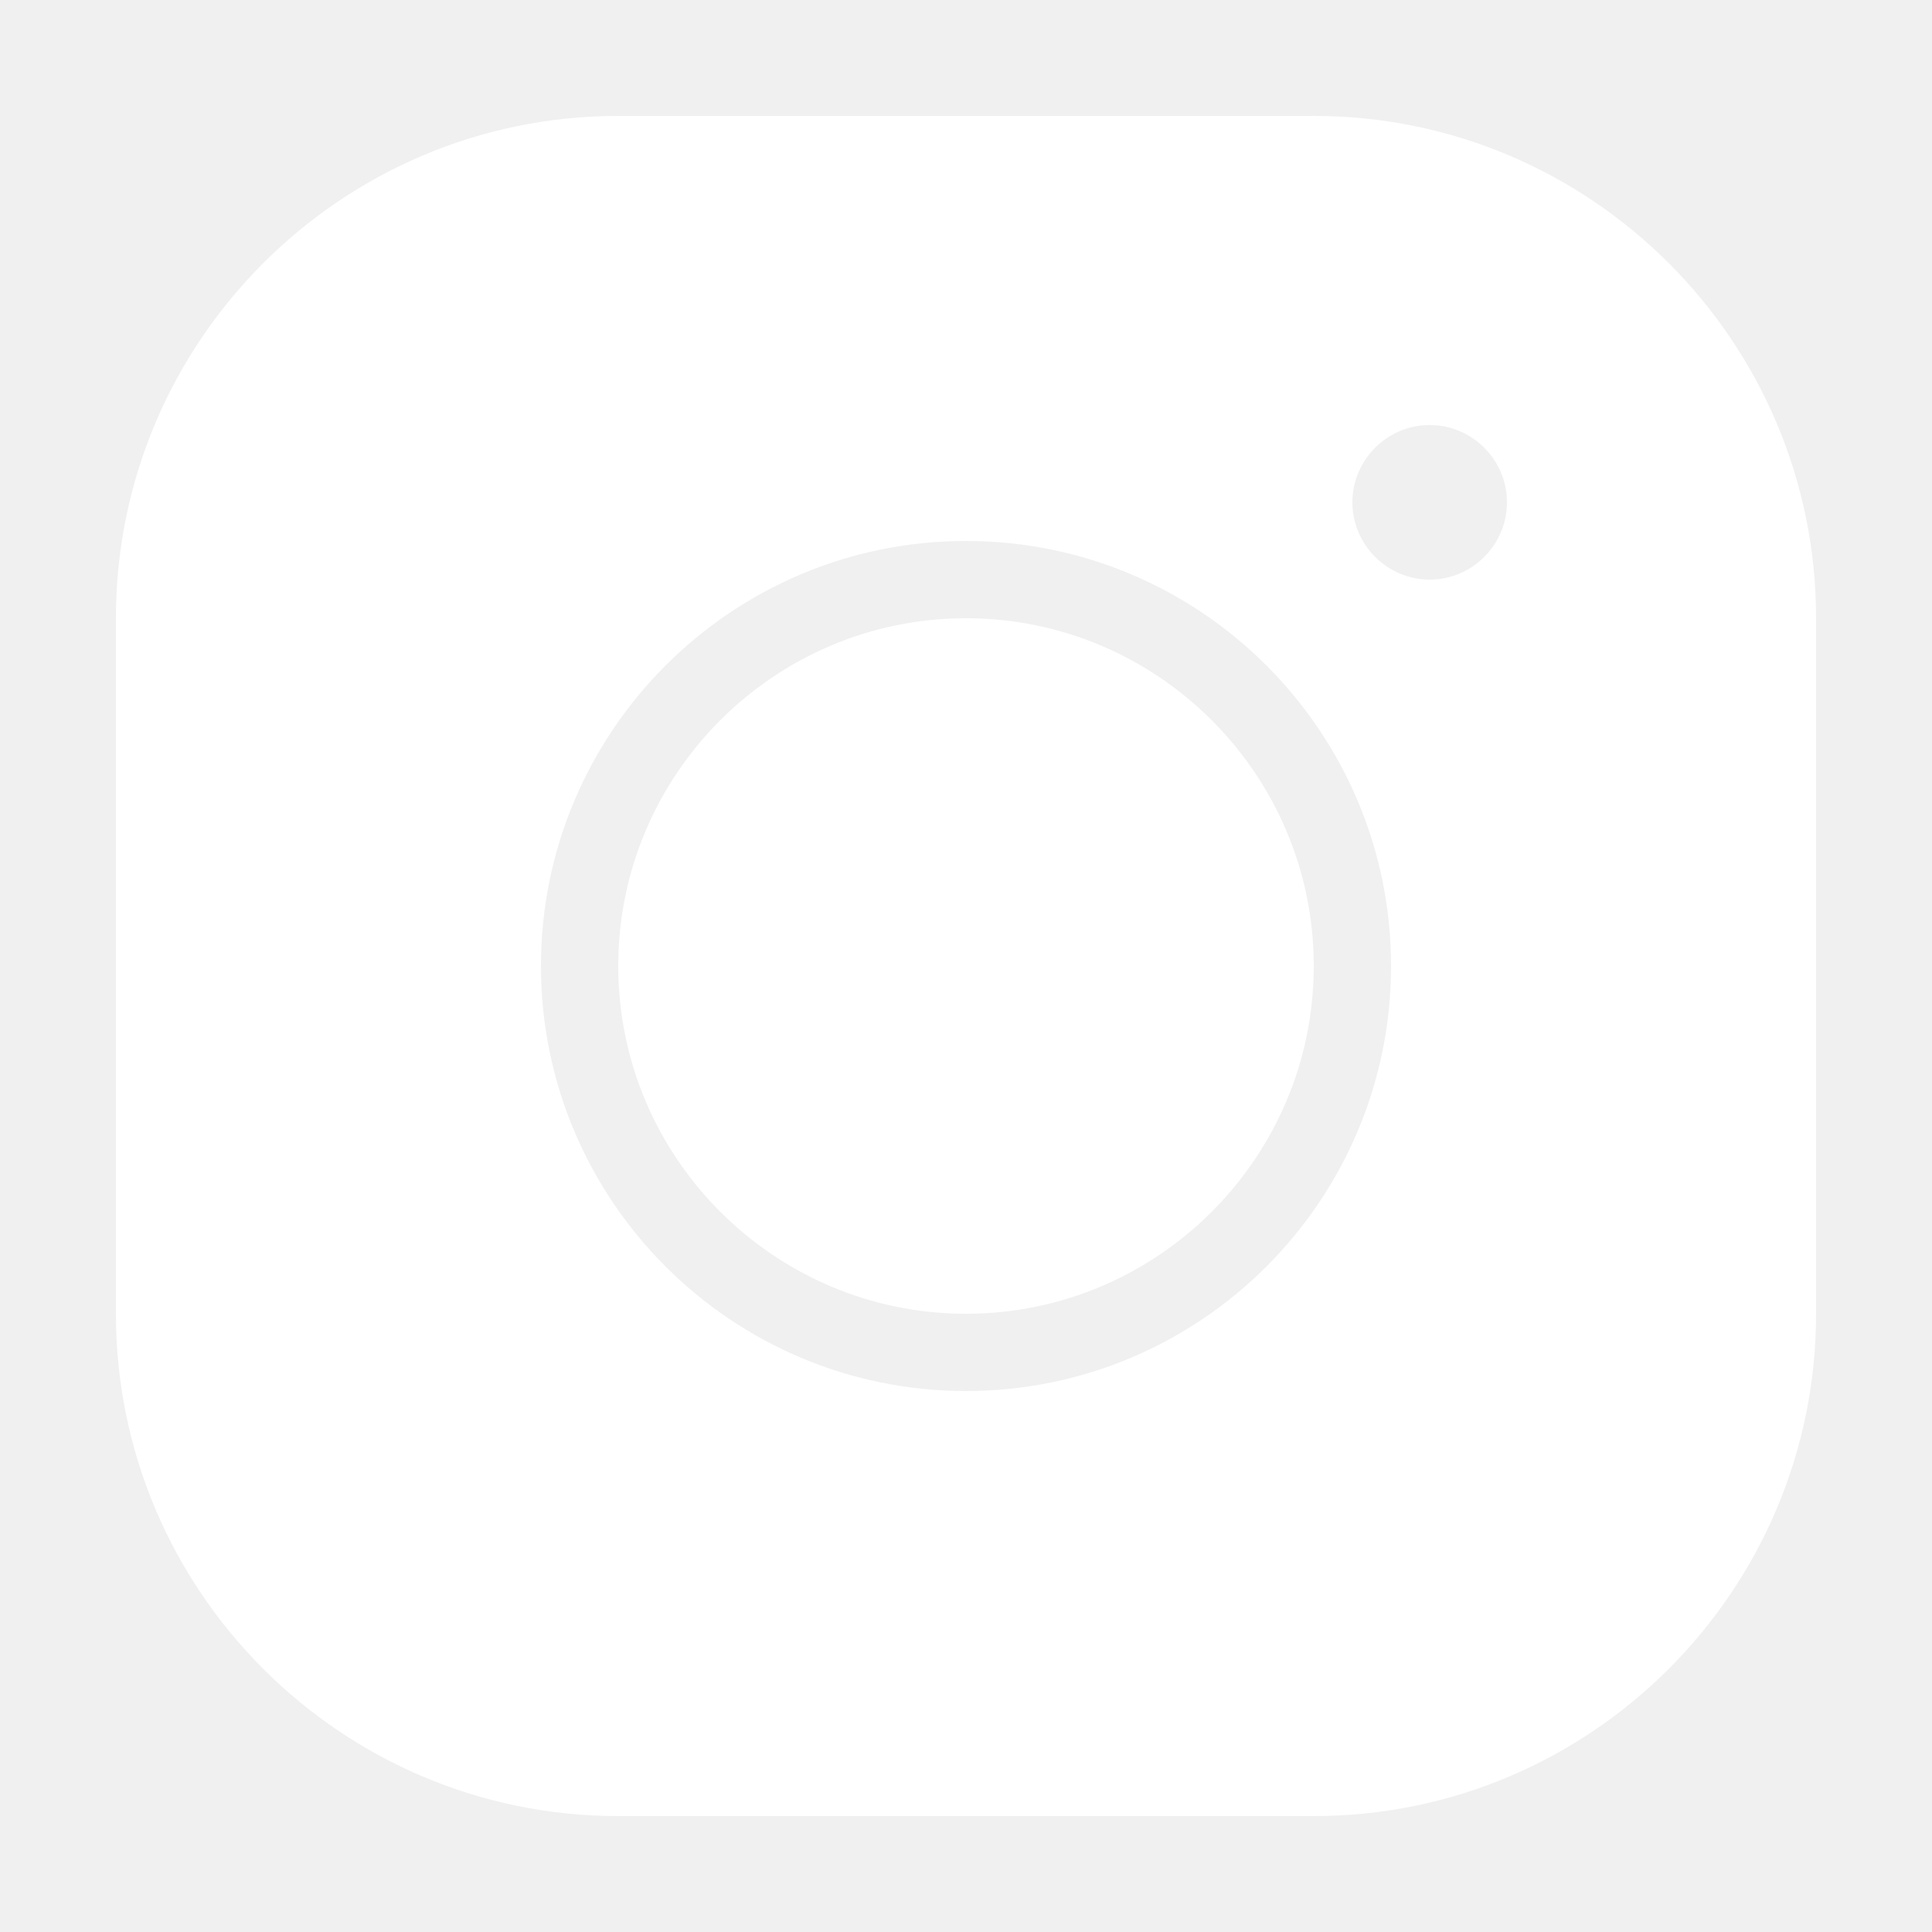
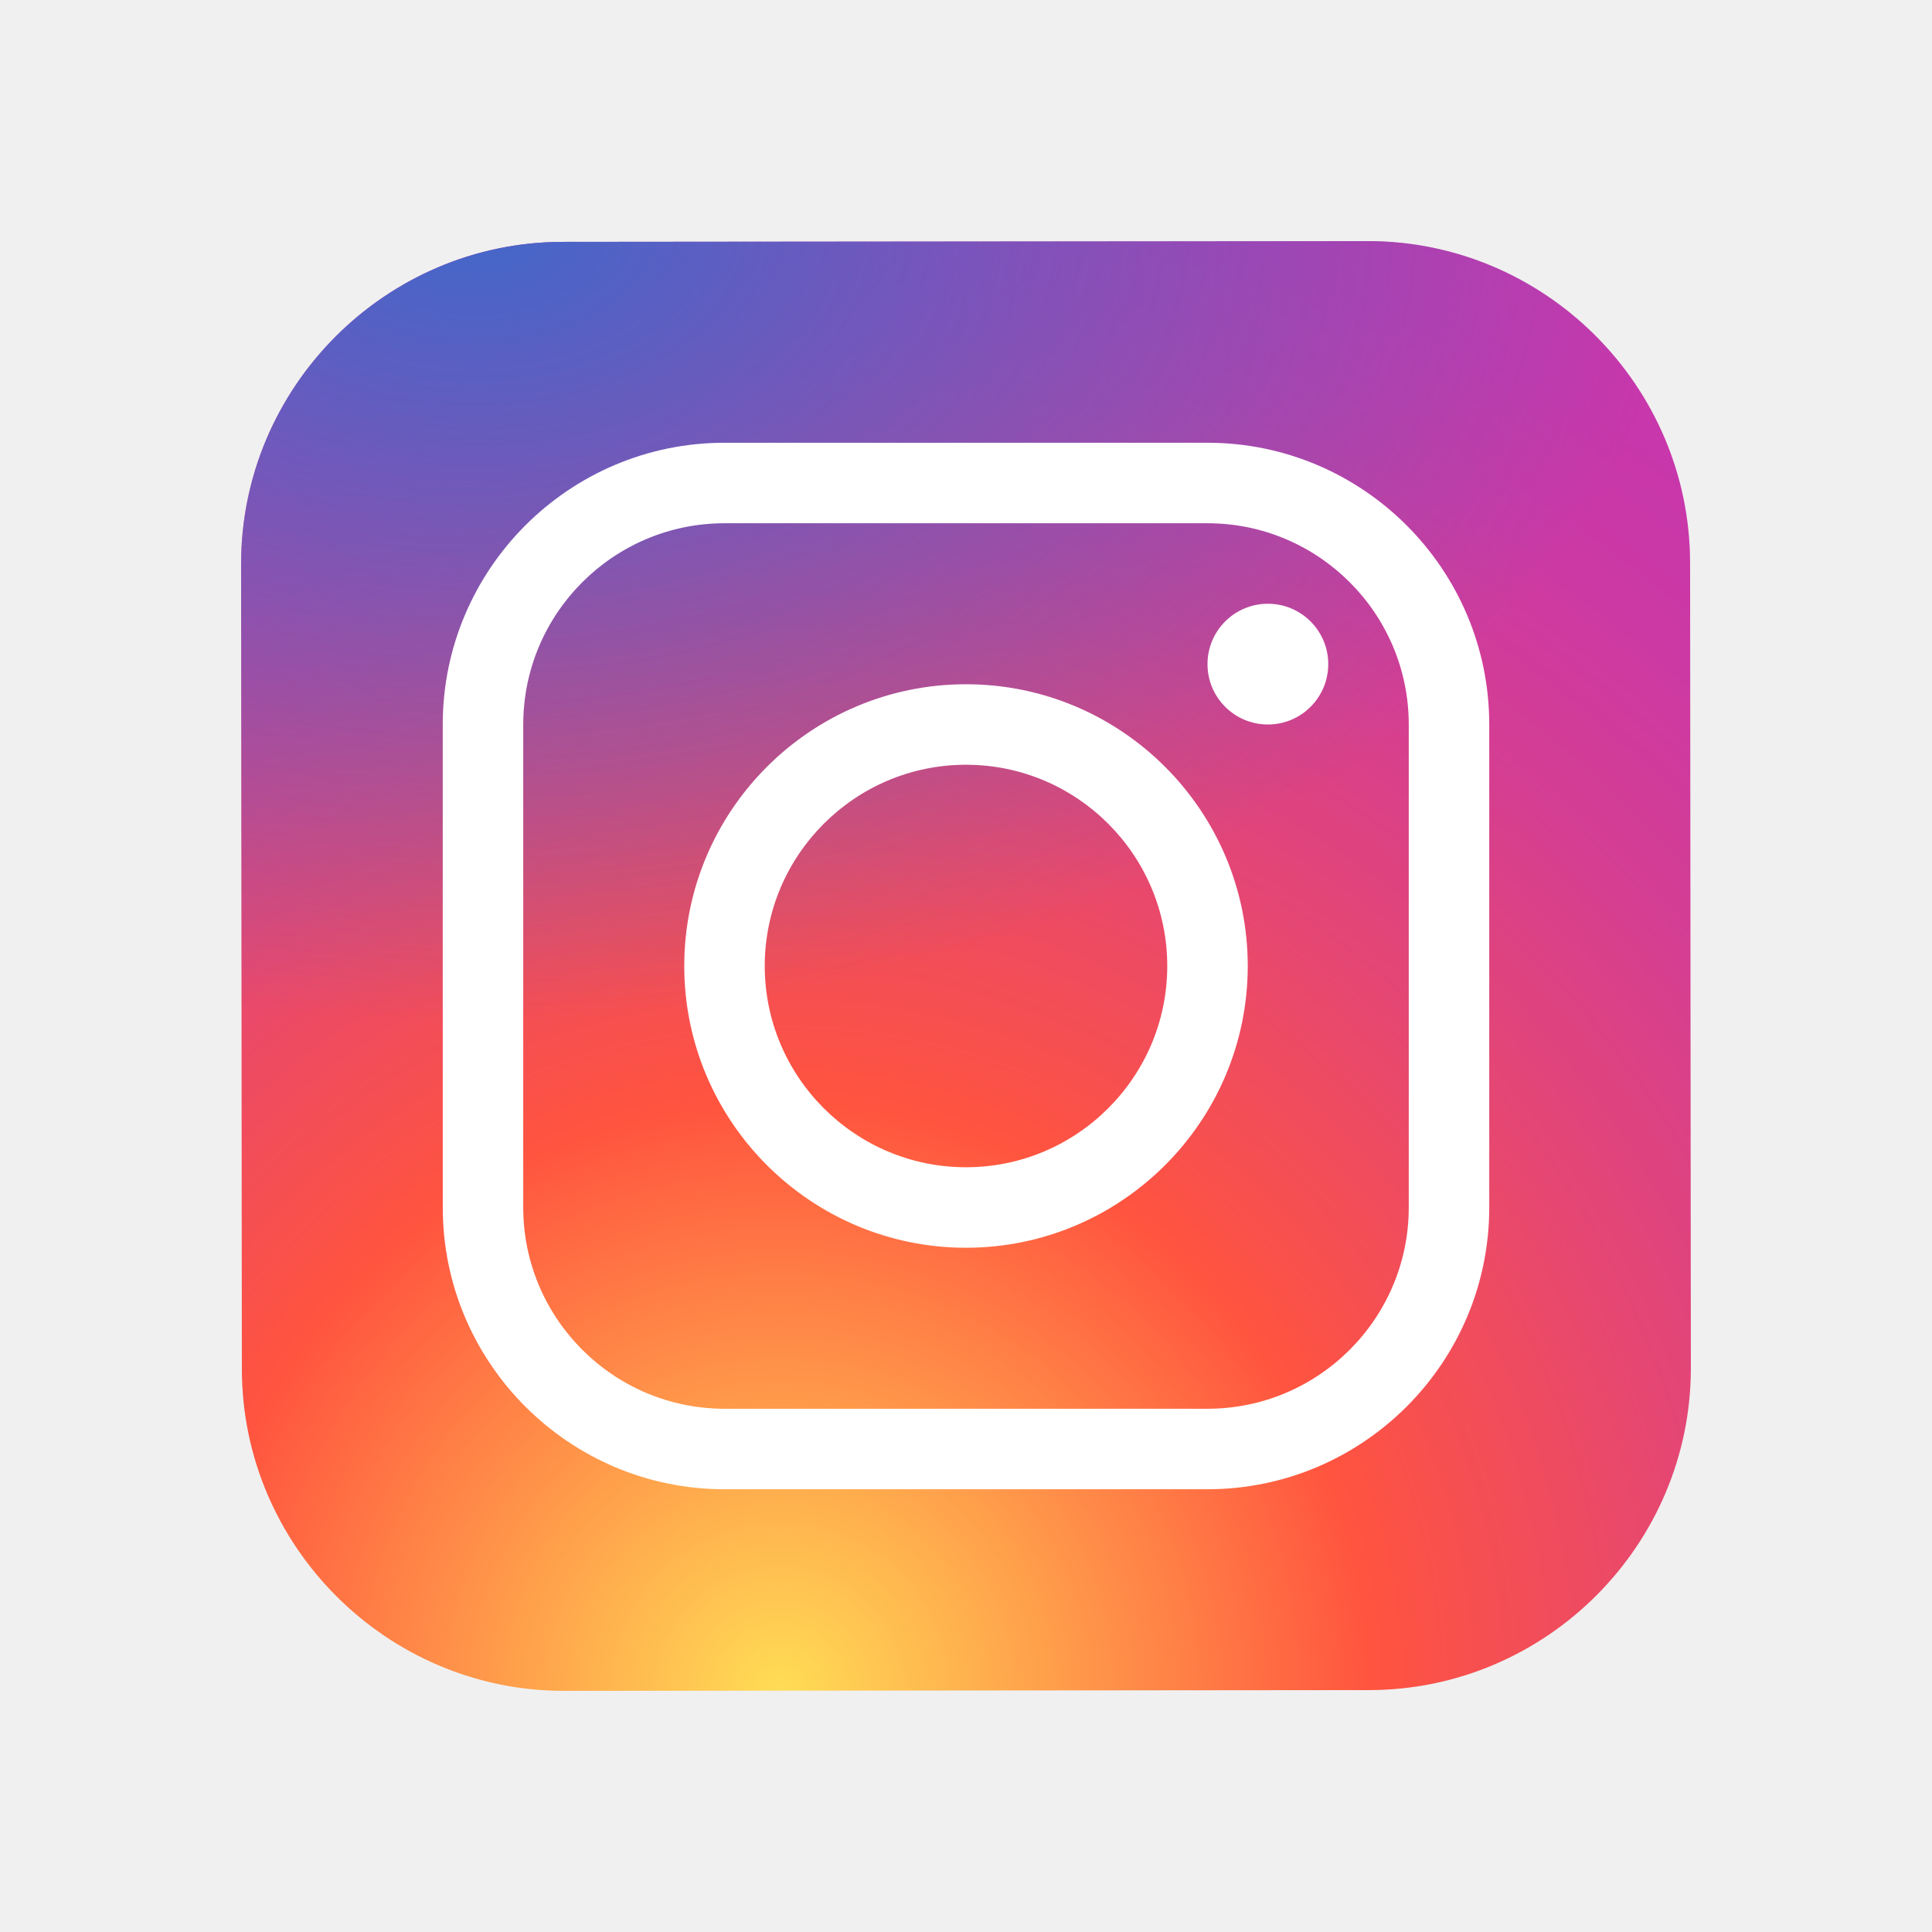
- <svg xmlns="http://www.w3.org/2000/svg" viewBox="0,0,256,256" width="50px" height="50px">
-   <g fill-opacity="0" fill="#dddddd" fill-rule="nonzero" stroke="none" stroke-width="1" stroke-linecap="butt" stroke-linejoin="miter" stroke-miterlimit="10" stroke-dasharray="" stroke-dashoffset="0" font-family="none" font-weight="none" font-size="none" text-anchor="none" style="mix-blend-mode: normal">
-     <path d="M0,256v-256h256v256z" id="bgRectangle" />
-   </g>
-   <g fill="#ffffff" fill-rule="nonzero" stroke="none" stroke-width="1" stroke-linecap="butt" stroke-linejoin="miter" stroke-miterlimit="10" stroke-dasharray="" stroke-dashoffset="0" font-family="none" font-weight="none" font-size="none" text-anchor="none" style="mix-blend-mode: normal">
-     <g transform="scale(5.12,5.12)">
-       <path d="M16,3c-7.17,0 -13,5.83 -13,13v18c0,7.17 5.83,13 13,13h18c7.17,0 13,-5.83 13,-13v-18c0,-7.17 -5.83,-13 -13,-13zM37,11c1.1,0 2,0.9 2,2c0,1.1 -0.9,2 -2,2c-1.1,0 -2,-0.9 -2,-2c0,-1.1 0.9,-2 2,-2zM25,14c6.07,0 11,4.93 11,11c0,6.07 -4.93,11 -11,11c-6.07,0 -11,-4.93 -11,-11c0,-6.07 4.93,-11 11,-11zM25,16c-4.96,0 -9,4.04 -9,9c0,4.96 4.04,9 9,9c4.96,0 9,-4.04 9,-9c0,-4.96 -4.04,-9 -9,-9z" />
-     </g>
-   </g>
+ <svg xmlns="http://www.w3.org/2000/svg" viewBox="0 0 48 48" width="48px" height="48px">
+   <radialGradient id="yOrnnhliCrdS2gy~4tD8ma" cx="19.38" cy="42.035" r="44.899" gradientUnits="userSpaceOnUse">
+     <stop offset="0" stop-color="#fd5" />
+     <stop offset=".328" stop-color="#ff543f" />
+     <stop offset=".348" stop-color="#fc5245" />
+     <stop offset=".504" stop-color="#e64771" />
+     <stop offset=".643" stop-color="#d53e91" />
+     <stop offset=".761" stop-color="#cc39a4" />
+     <stop offset=".841" stop-color="#c837ab" />
+   </radialGradient>
+   <path fill="url(#yOrnnhliCrdS2gy~4tD8ma)" d="M34.017,41.99l-20,0.019c-4.4,0.004-8.003-3.592-8.008-7.992l-0.019-20 c-0.004-4.4,3.592-8.003,7.992-8.008l20-0.019c4.4-0.004,8.003,3.592,8.008,7.992l0.019,20 C42.014,38.383,38.417,41.986,34.017,41.99z" />
+   <radialGradient id="yOrnnhliCrdS2gy~4tD8mb" cx="11.786" cy="5.54" r="29.813" gradientTransform="matrix(1 0 0 .6663 0 1.849)" gradientUnits="userSpaceOnUse">
+     <stop offset="0" stop-color="#4168c9" />
+     <stop offset=".999" stop-color="#4168c9" stop-opacity="0" />
+   </radialGradient>
+   <path fill="url(#yOrnnhliCrdS2gy~4tD8mb)" d="M34.017,41.99l-20,0.019c-4.4,0.004-8.003-3.592-8.008-7.992l-0.019-20 c-0.004-4.4,3.592-8.003,7.992-8.008l20-0.019c4.4-0.004,8.003,3.592,8.008,7.992l0.019,20 C42.014,38.383,38.417,41.986,34.017,41.99z" />
+   <path fill="#fff" d="M24,31c-3.859,0-7-3.14-7-7s3.141-7,7-7s7,3.14,7,7S27.859,31,24,31z M24,19c-2.757,0-5,2.243-5,5 s2.243,5,5,5s5-2.243,5-5S26.757,19,24,19z" />
+   <circle cx="31.5" cy="16.5" r="1.5" fill="#fff" />
+   <path fill="#fff" d="M30,37H18c-3.859,0-7-3.14-7-7V18c0-3.86,3.141-7,7-7h12c3.859,0,7,3.14,7,7v12 C37,33.86,33.859,37,30,37z M18,13c-2.757,0-5,2.243-5,5v12c0,2.757,2.243,5,5,5h12c2.757,0,5-2.243,5-5V18c0-2.757-2.243-5-5-5H18z" />
</svg>
